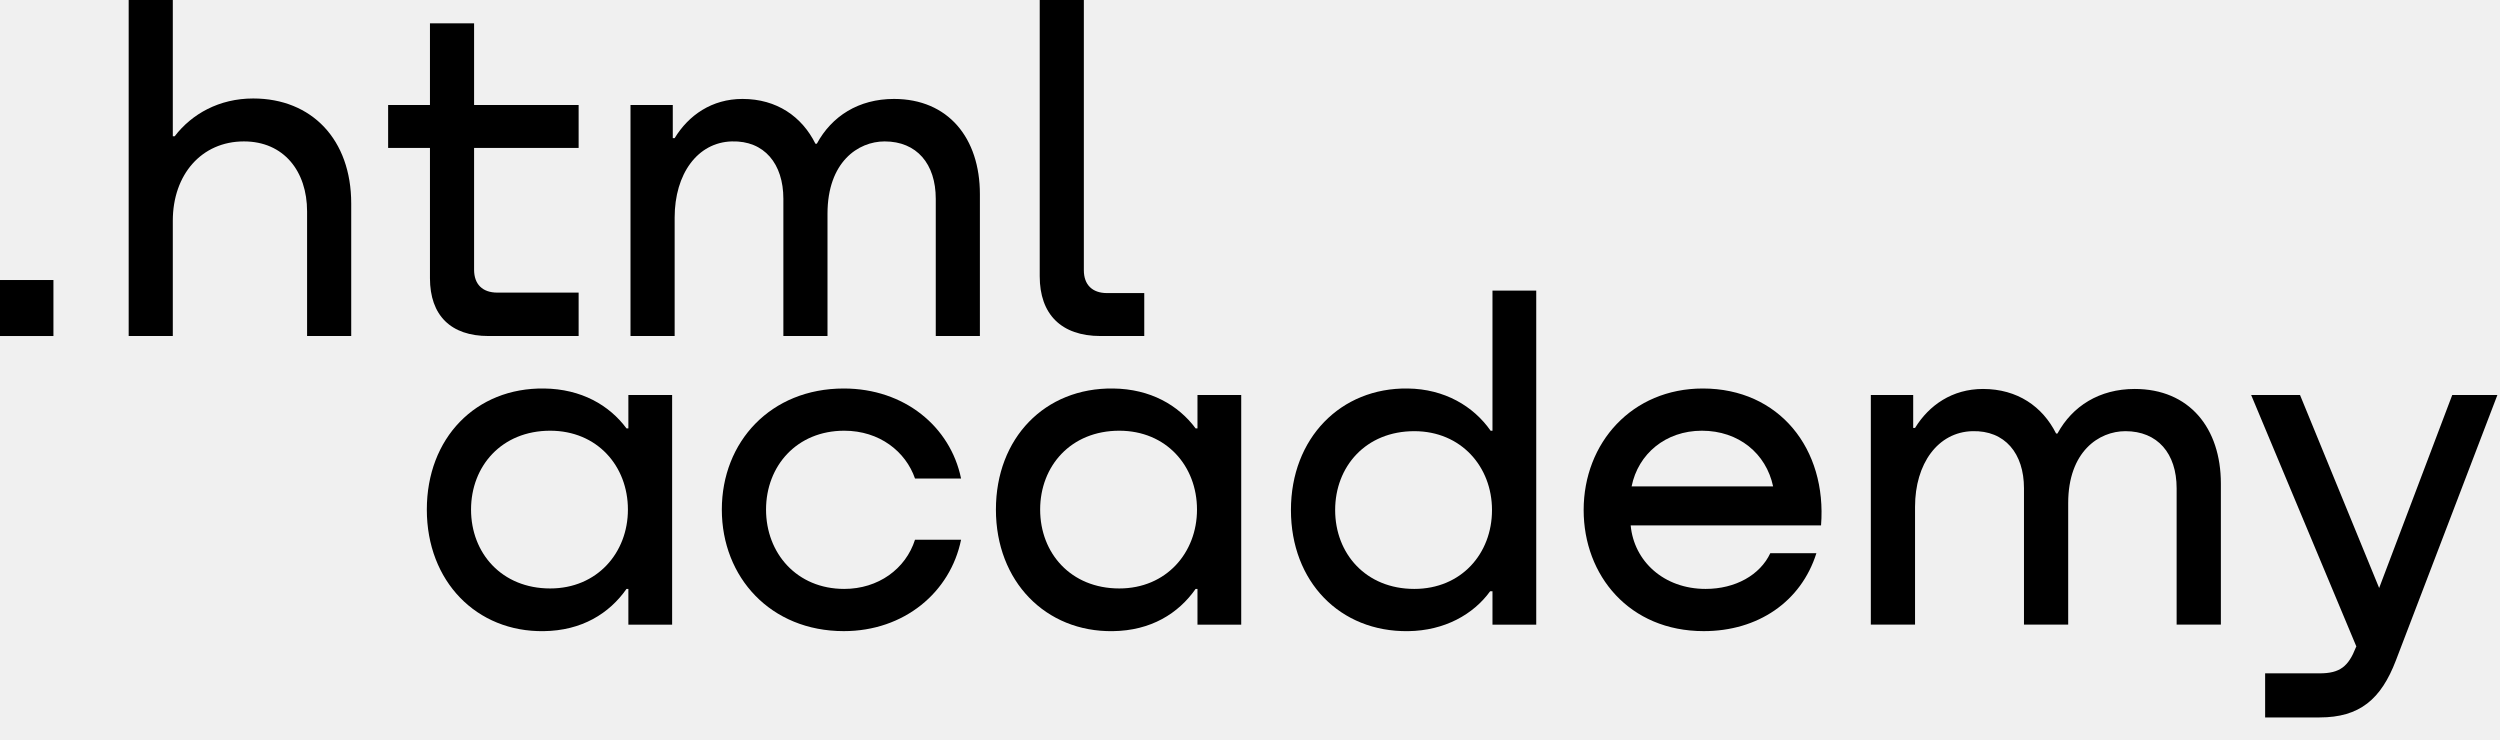
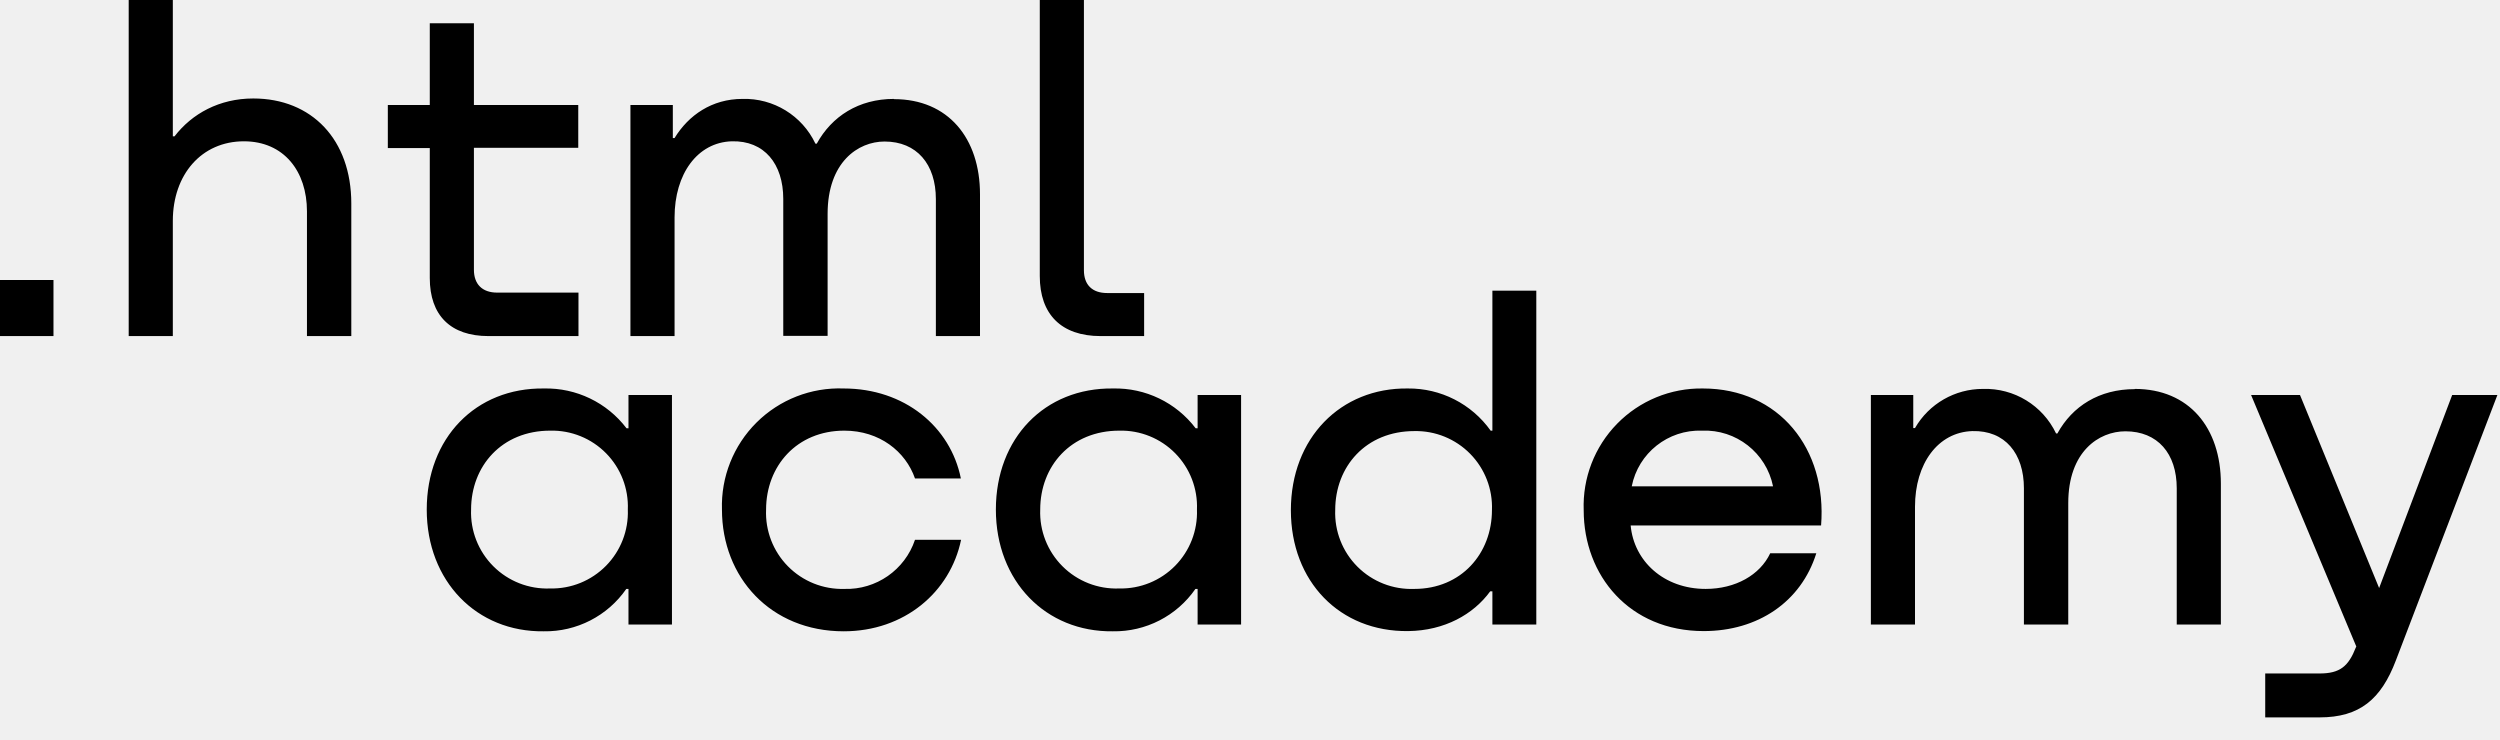
- <svg xmlns="http://www.w3.org/2000/svg" width="115" height="34" viewBox="0 0 115 34" fill="none">
-   <g clip-path="url(#clip0)">
-     <path d="M0 12.881V15.457H2.458V12.881H0Z" fill="black" />
-     <path d="M11.647 4.53C10.086 4.53 8.825 5.238 8.035 6.269H7.949V0H5.919V15.457H7.949V10.154C7.949 8.029 9.274 6.505 11.219 6.505C13.057 6.505 14.126 7.879 14.126 9.725V15.457H16.156V9.36C16.156 6.419 14.34 4.53 11.647 4.53Z" fill="black" />
-     <path d="M26.617 4.83H21.808V1.073H19.778V4.83H17.854V6.805H19.778V12.795C19.778 14.512 20.74 15.457 22.471 15.457H26.617V13.46H22.877C22.193 13.46 21.808 13.074 21.808 12.408V6.805H26.617V4.83Z" fill="black" />
-     <path d="M41.122 4.551C39.497 4.551 38.258 5.345 37.574 6.612H37.51C36.89 5.367 35.736 4.551 34.154 4.551C32.743 4.551 31.675 5.302 31.034 6.354H30.948V4.83H29.003V15.457H31.034V10.004C31.034 8.007 32.081 6.548 33.663 6.505C35.158 6.462 36.035 7.535 36.035 9.145V15.457H38.065V9.832C38.065 7.449 39.476 6.505 40.694 6.505C42.169 6.505 43.045 7.535 43.045 9.145V15.457H45.075V8.93C45.075 6.354 43.622 4.551 41.122 4.551Z" fill="black" />
-     <path d="M47.827 12.709C47.827 14.448 48.81 15.457 50.627 15.457H52.636V13.482H50.926C50.242 13.482 49.857 13.095 49.857 12.43V0H47.827V12.709Z" fill="black" />
-     <path d="M28.905 19.706H28.819C28.027 18.639 26.742 17.892 25.029 17.871C21.882 17.828 19.634 20.154 19.634 23.441C19.634 26.749 21.925 29.075 25.008 29.033C26.764 29.011 28.027 28.221 28.819 27.09H28.905V28.734H30.918V18.17H28.905V19.706ZM25.308 27.069C23.081 27.069 21.668 25.447 21.668 23.441C21.668 21.435 23.081 19.813 25.308 19.813C27.47 19.813 28.884 21.435 28.884 23.441C28.884 25.426 27.47 27.069 25.308 27.069Z" fill="black" />
-     <path d="M44.209 22.011C43.717 19.621 41.597 17.871 38.814 17.871C35.452 17.871 33.204 20.325 33.204 23.441C33.204 26.557 35.452 29.032 38.814 29.032C41.597 29.032 43.717 27.24 44.209 24.828H42.09C41.661 26.173 40.398 27.09 38.835 27.09C36.651 27.09 35.238 25.447 35.238 23.441C35.238 21.435 36.651 19.813 38.835 19.813C40.462 19.813 41.661 20.773 42.09 22.011H44.209Z" fill="black" />
-     <path d="M55.084 19.706H54.998C54.206 18.639 52.921 17.892 51.208 17.871C48.061 17.828 45.812 20.154 45.812 23.441C45.812 26.749 48.104 29.075 51.187 29.033C52.943 29.011 54.206 28.221 54.998 27.09H55.084V28.734H57.096V18.17H55.084V19.706ZM51.487 27.069C49.26 27.069 47.847 25.447 47.847 23.441C47.847 21.435 49.26 19.813 51.487 19.813C53.649 19.813 55.062 21.435 55.062 23.441C55.062 25.426 53.649 27.069 51.487 27.069Z" fill="black" />
-     <path d="M68.654 19.813H68.568C67.776 18.682 66.448 17.892 64.757 17.871C61.674 17.828 59.383 20.154 59.383 23.462C59.383 26.749 61.631 29.075 64.778 29.033C66.448 29.011 67.776 28.264 68.547 27.197H68.654V28.734H70.667V13.368H68.654V19.813ZM65.057 27.09C62.83 27.09 61.417 25.468 61.417 23.462C61.417 21.456 62.83 19.834 65.057 19.834C67.219 19.834 68.632 21.478 68.632 23.462C68.632 25.468 67.219 27.09 65.057 27.09Z" fill="black" />
-     <path d="M78.33 17.871C75.075 17.871 72.848 20.368 72.848 23.462C72.848 26.471 74.947 29.032 78.373 29.032C80.856 29.032 82.848 27.688 83.554 25.447H81.434C80.963 26.45 79.829 27.09 78.458 27.09C76.531 27.09 75.161 25.81 75.011 24.167H83.768C84.046 20.645 81.841 17.871 78.33 17.871ZM78.287 19.813C79.978 19.813 81.242 20.859 81.563 22.374H75.054C75.354 20.88 76.617 19.813 78.287 19.813Z" fill="black" />
-     <path d="M98.198 17.892C96.571 17.892 95.329 18.682 94.644 19.941H94.58C93.959 18.703 92.803 17.892 91.218 17.892C89.805 17.892 88.735 18.639 88.092 19.685H88.007V18.169H86.058V28.733H88.092V23.313C88.092 21.328 89.142 19.877 90.726 19.834C92.225 19.791 93.103 20.858 93.103 22.459V28.733H95.137V23.142C95.137 20.773 96.55 19.834 97.77 19.834C99.248 19.834 100.125 20.858 100.125 22.459V28.733H102.16V22.246C102.16 19.685 100.704 17.892 98.198 17.892Z" fill="black" />
-     <path d="M109.441 27.048L105.801 18.17H103.553L108.392 29.737L108.371 29.779C108.028 30.654 107.643 30.974 106.701 30.974H104.196V33.002H106.701C108.542 33.002 109.527 32.17 110.212 30.377L114.88 18.17H112.803L109.441 27.048Z" fill="black" />
+ <svg xmlns="http://www.w3.org/2000/svg" width="115" height="34" fill="none">
+   <g clip-path="url(#clip0)" fill="#000">
+     <path d="M0 12.88v2.58h2.46v-2.58H0zM11.65 4.53c-1.56 0-2.82.7-3.62 1.74h-.08V0H5.92v15.46h2.03v-5.3c0-2.13 1.32-3.66 3.27-3.66 1.84 0 2.9 1.38 2.9 3.22v5.74h2.04v-6.1c0-2.94-1.82-4.83-4.51-4.83zM26.62 4.83H21.8V1.07h-2.03v3.76h-1.93v1.98h1.93v5.98c0 1.72.96 2.67 2.7 2.67h4.14v-2h-3.74c-.69 0-1.07-.39-1.07-1.05V6.8h4.8V4.83zM41.12 4.55c-1.62 0-2.86.8-3.55 2.06h-.06a3.6 3.6 0 00-3.36-2.06c-1.4 0-2.48.75-3.12 1.8h-.08V4.83H29v10.63h2.03V10c0-2 1.05-3.45 2.63-3.5 1.5-.04 2.37 1.04 2.37 2.65v6.3h2.04V9.84c0-2.38 1.4-3.33 2.62-3.33 1.48 0 2.36 1.04 2.36 2.65v6.3h2.03V8.94c0-2.58-1.46-4.38-3.96-4.38zM47.83 12.7c0 1.75.98 2.76 2.8 2.76h2v-1.98h-1.7c-.69 0-1.07-.38-1.07-1.05V0h-2.03v12.7zM28.9 19.7h-.08a4.64 4.64 0 00-3.8-1.83c-3.14-.04-5.39 2.28-5.39 5.57 0 3.3 2.3 5.64 5.38 5.6a4.53 4.53 0 003.8-1.95h.1v1.64h2V18.17h-2v1.54zm-3.6 7.37a3.5 3.5 0 01-3.63-3.63c0-2 1.41-3.63 3.64-3.63a3.49 3.49 0 013.57 3.63 3.5 3.5 0 01-3.57 3.63zM44.2 22.01c-.48-2.39-2.6-4.14-5.39-4.14a5.4 5.4 0 00-5.6 5.57c0 3.12 2.24 5.6 5.6 5.6 2.79 0 4.9-1.8 5.4-4.21h-2.12a3.32 3.32 0 01-3.25 2.26 3.5 3.5 0 01-3.6-3.65c0-2 1.41-3.63 3.6-3.63 1.62 0 2.82.96 3.25 2.2h2.12zM55.08 19.7H55a4.64 4.64 0 00-3.8-1.83c-3.14-.04-5.39 2.28-5.39 5.57 0 3.3 2.3 5.64 5.38 5.6a4.53 4.53 0 003.8-1.95h.1v1.64h2V18.17h-2v1.54zm-3.6 7.37a3.5 3.5 0 01-3.63-3.63c0-2 1.41-3.63 3.64-3.63a3.49 3.49 0 013.57 3.63 3.5 3.5 0 01-3.57 3.63zM68.65 19.81h-.08a4.62 4.62 0 00-3.81-1.94c-3.09-.04-5.38 2.28-5.38 5.6 0 3.28 2.25 5.6 5.4 5.56 1.67-.02 3-.77 3.77-1.83h.1v1.53h2.02V13.37h-2.02v6.44zm-3.6 7.28a3.5 3.5 0 01-3.63-3.63c0-2 1.41-3.63 3.64-3.63a3.5 3.5 0 013.57 3.63c0 2-1.41 3.63-3.57 3.63zM78.33 17.87a5.4 5.4 0 00-5.48 5.6c0 3 2.1 5.56 5.52 5.56 2.49 0 4.48-1.34 5.18-3.58h-2.12c-.47 1-1.6 1.64-2.97 1.64-1.93 0-3.3-1.28-3.45-2.92h8.76c.28-3.52-1.93-6.3-5.44-6.3zm-.04 1.94a3.2 3.2 0 013.27 2.56h-6.5a3.18 3.18 0 013.23-2.56zM98.2 17.9c-1.63 0-2.87.78-3.56 2.04h-.06a3.6 3.6 0 00-3.36-2.05 3.6 3.6 0 00-3.13 1.8h-.08v-1.52h-1.95v10.56h2.03v-5.42c0-1.98 1.05-3.43 2.64-3.48 1.5-.04 2.37 1.03 2.37 2.63v6.27h2.04v-5.59c0-2.37 1.41-3.3 2.63-3.3 1.48 0 2.36 1.02 2.36 2.62v6.27h2.03v-6.48c0-2.57-1.46-4.36-3.96-4.36zM109.44 27.05l-3.64-8.88h-2.25l4.84 11.57-.02.04c-.34.87-.73 1.2-1.67 1.2h-2.5V33h2.5c1.84 0 2.83-.83 3.51-2.62l4.67-12.21h-2.08l-3.36 8.88z" />
  </g>
  <defs>
    <clipPath id="clip0">
-       <rect width="115" height="33.029" fill="white" />
+       <path fill="#fff" d="M0 0h115v33.03H0z" />
    </clipPath>
  </defs>
</svg>
